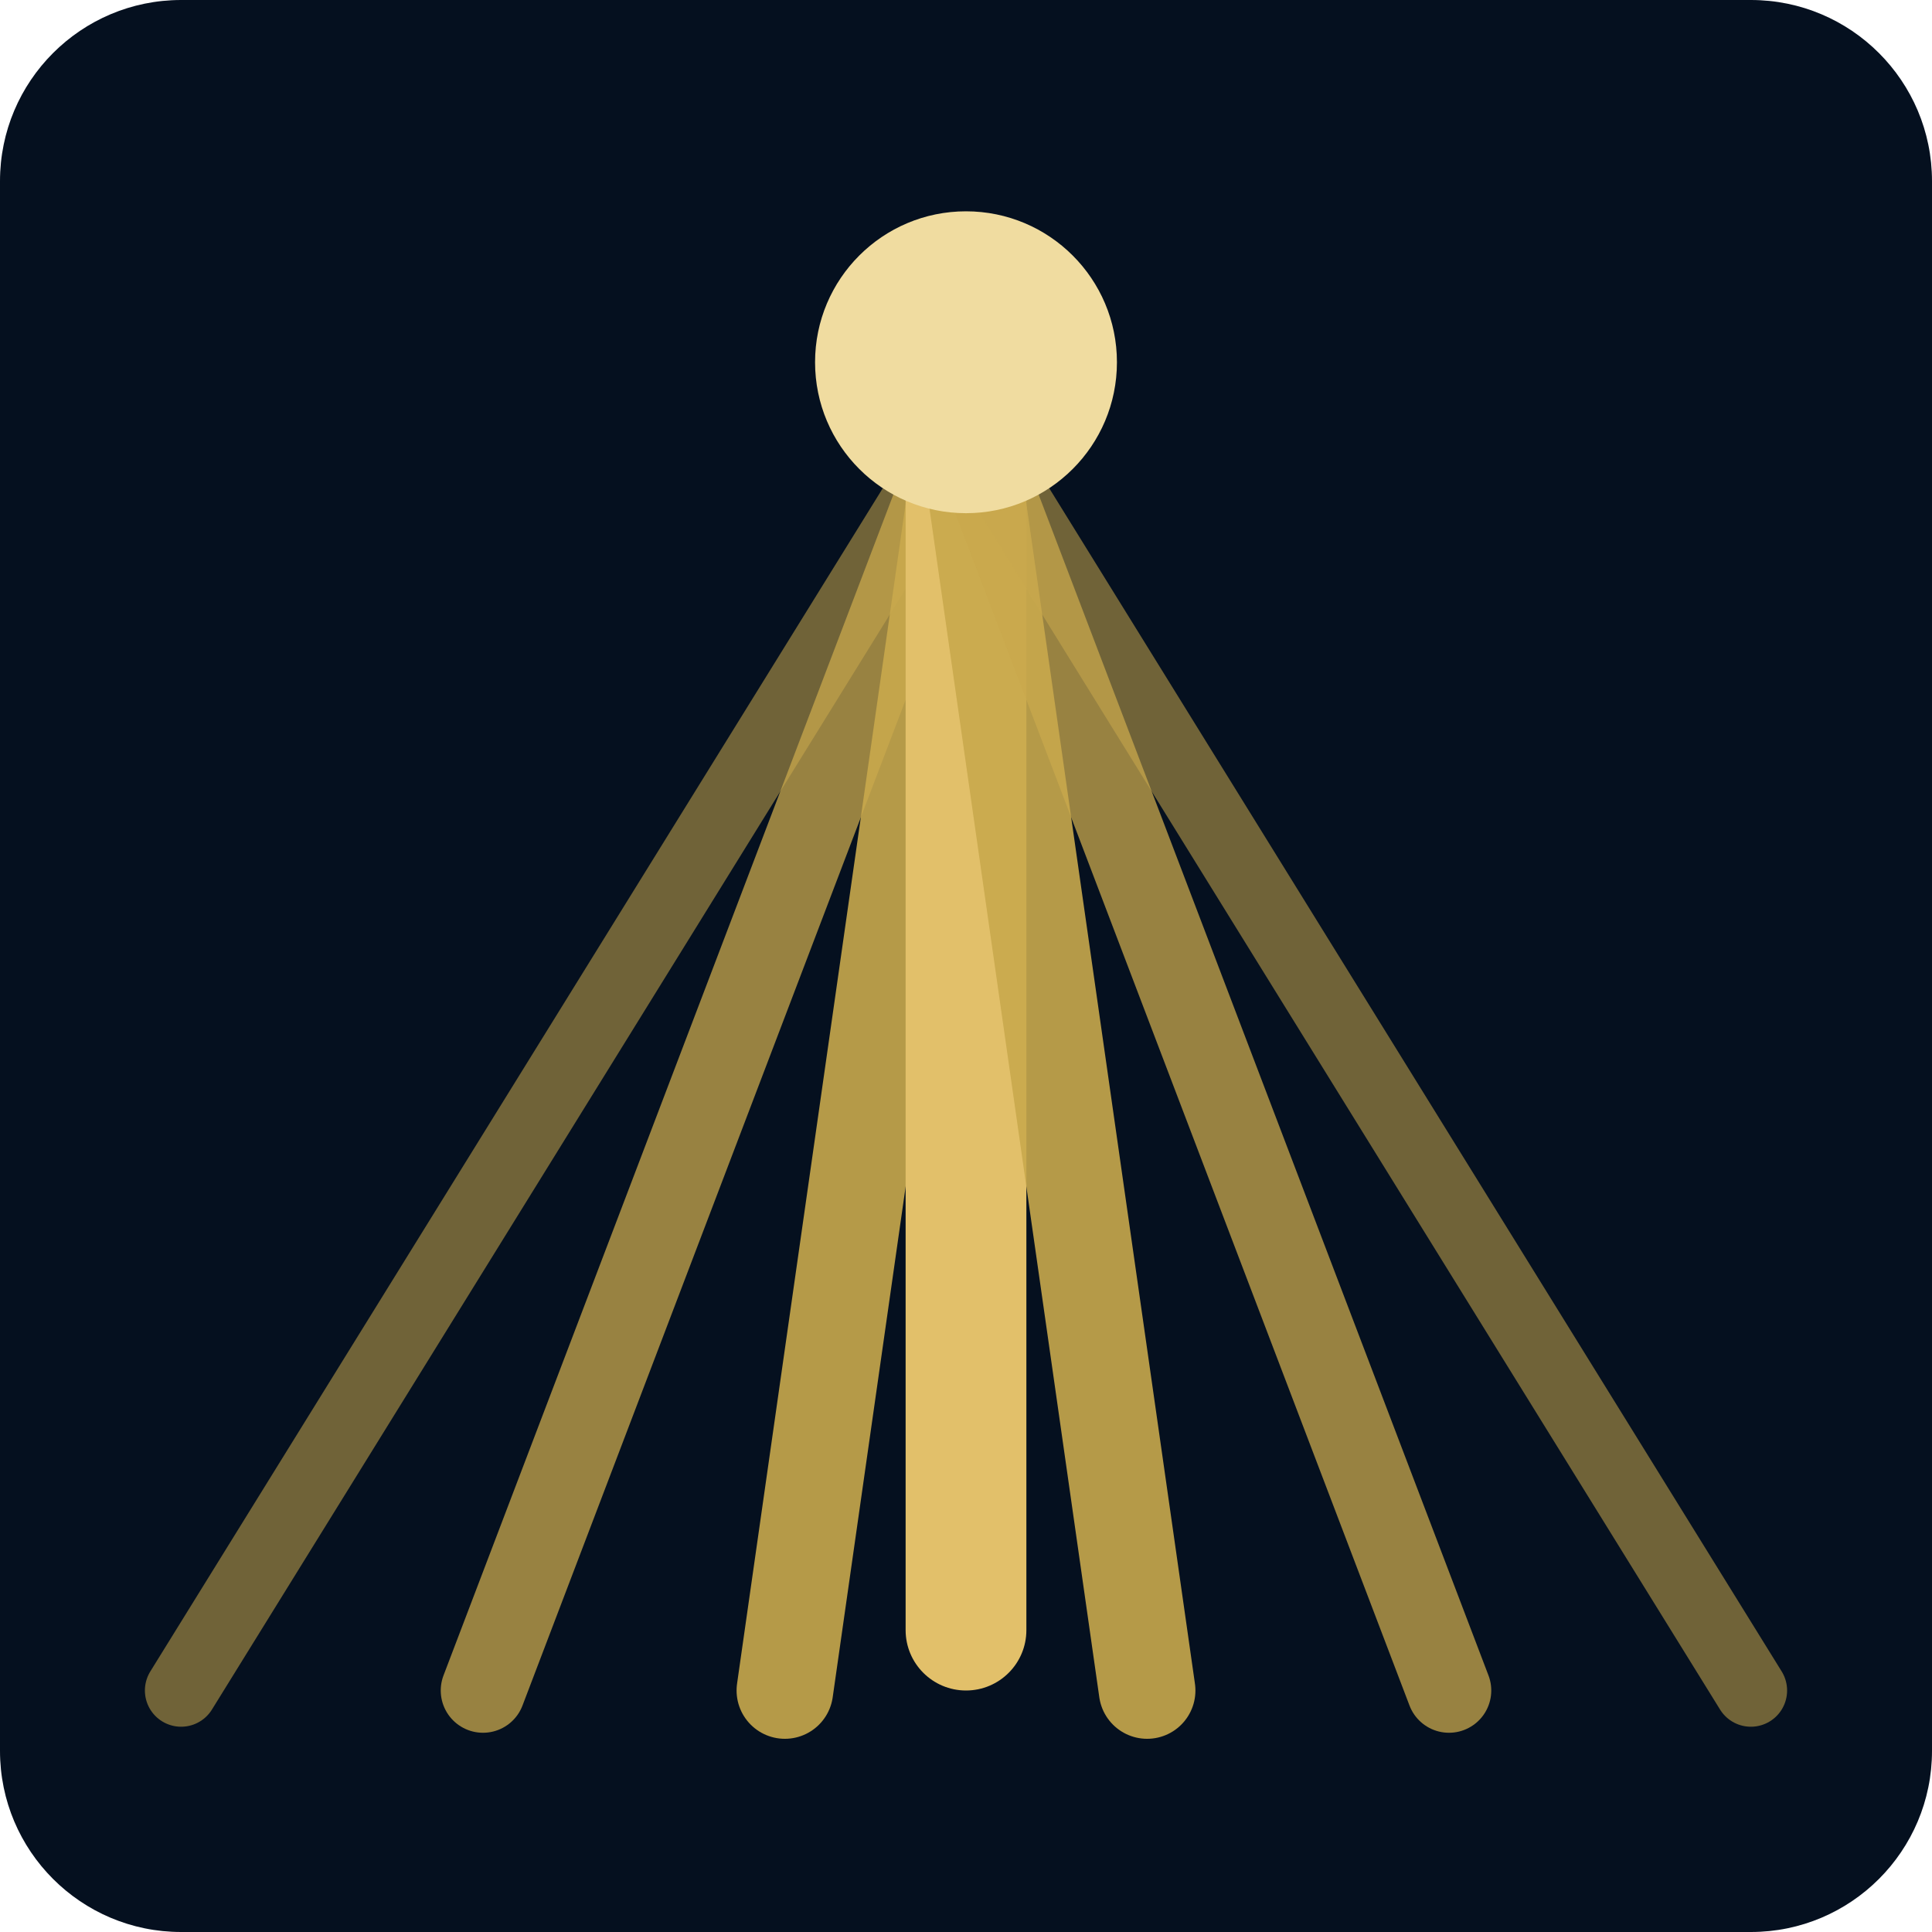
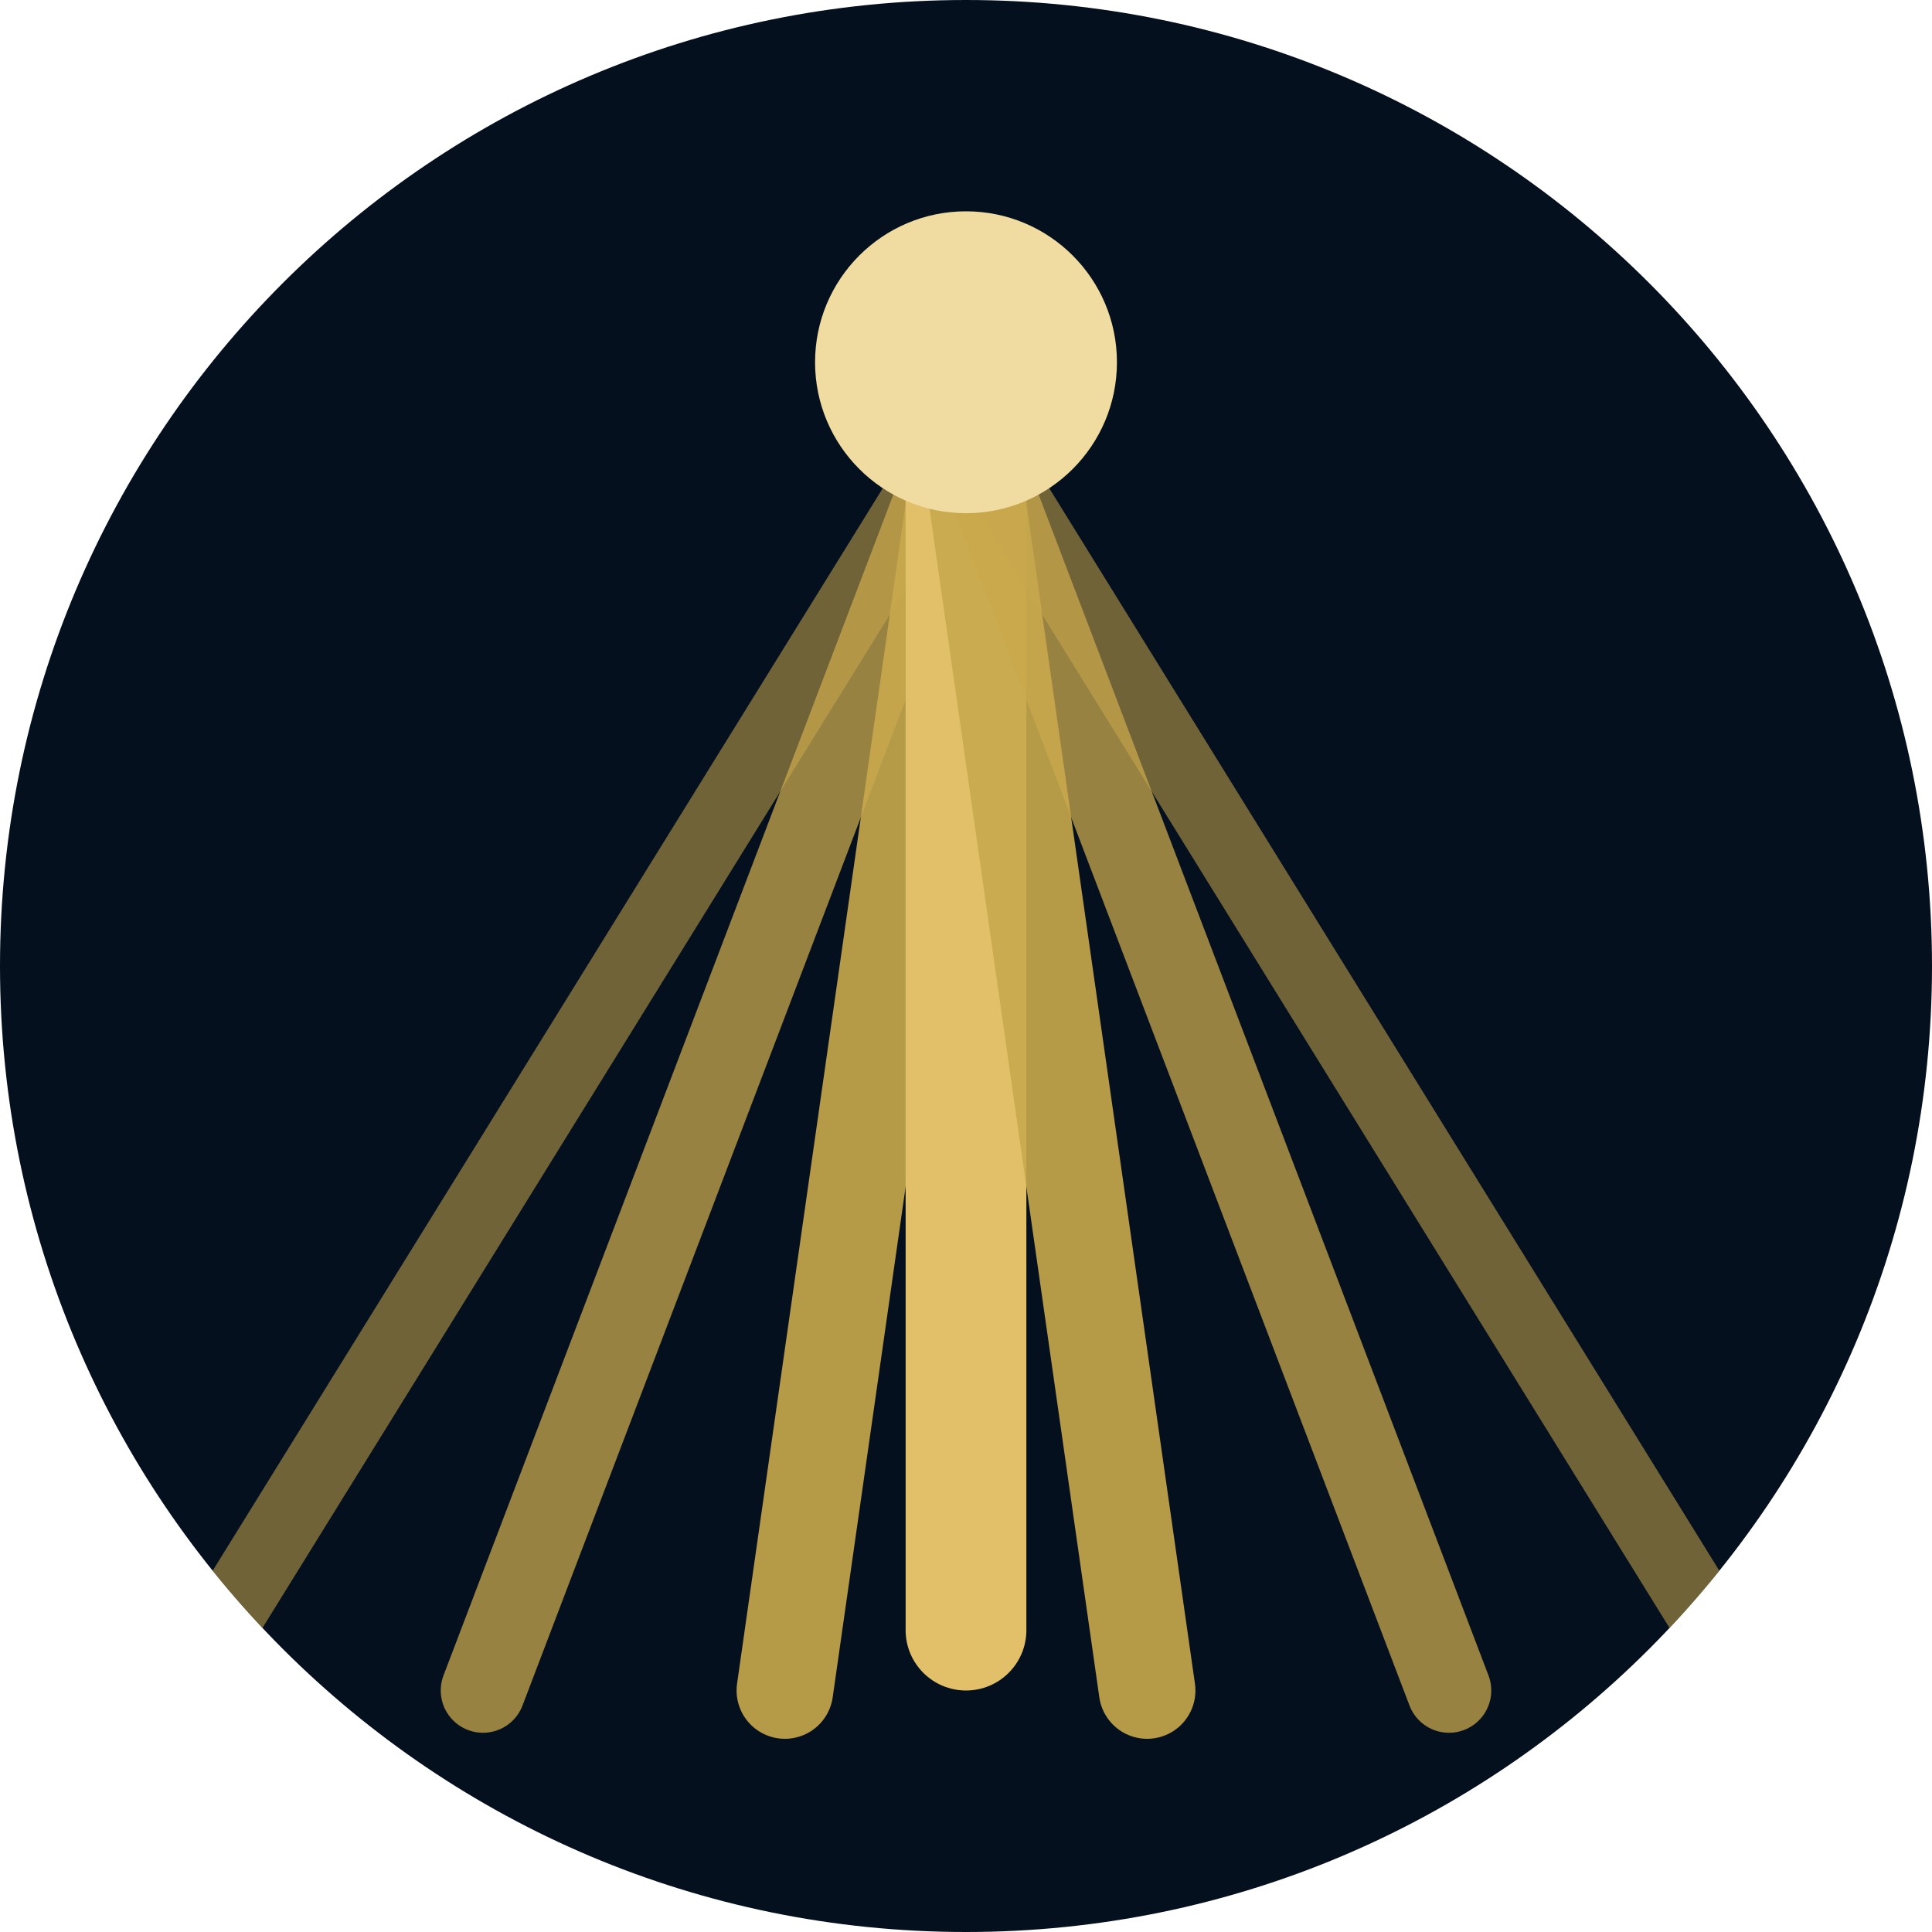
<svg xmlns="http://www.w3.org/2000/svg" viewBox="0 0 32 32">
-   <rect width="32" height="32" fill="#05101f" rx="3" />
-   <line x1="16" y1="7" x2="3" y2="28" stroke="#c9a84c" stroke-width="1.2" stroke-linecap="round" opacity="0.55" />
-   <line x1="16" y1="7" x2="8" y2="28" stroke="#c9a84c" stroke-width="1.4" stroke-linecap="round" opacity="0.75" />
-   <line x1="16" y1="7" x2="13" y2="28" stroke="#c9a84c" stroke-width="1.6" stroke-linecap="round" opacity="0.9" />
-   <rect x="15" y="7" width="2" height="21" fill="#e2c06a" rx="1" />
-   <line x1="16" y1="7" x2="19" y2="28" stroke="#c9a84c" stroke-width="1.6" stroke-linecap="round" opacity="0.9" />
-   <line x1="16" y1="7" x2="24" y2="28" stroke="#c9a84c" stroke-width="1.4" stroke-linecap="round" opacity="0.75" />
-   <line x1="16" y1="7" x2="29" y2="28" stroke="#c9a84c" stroke-width="1.2" stroke-linecap="round" opacity="0.55" />
-   <circle cx="16" cy="6" r="2.5" fill="#f0dca0" />
+   <defs>
+     <clipPath id="c">
+       <circle cx="16" cy="16" r="16" />
+     </clipPath>
+   </defs>
+   <circle cx="16" cy="16" r="16" fill="#05101f" />
+   <g clip-path="url(#c)">
+     <line x1="16" y1="7" x2="3" y2="28" stroke="#c9a84c" stroke-width="1.2" stroke-linecap="round" opacity="0.55" />
+     <line x1="16" y1="7" x2="8" y2="28" stroke="#c9a84c" stroke-width="1.4" stroke-linecap="round" opacity="0.75" />
+     <line x1="16" y1="7" x2="13" y2="28" stroke="#c9a84c" stroke-width="1.6" stroke-linecap="round" opacity="0.9" />
+     <rect x="15" y="7" width="2" height="21" fill="#e2c06a" rx="1" />
+     <line x1="16" y1="7" x2="19" y2="28" stroke="#c9a84c" stroke-width="1.6" stroke-linecap="round" opacity="0.9" />
+     <line x1="16" y1="7" x2="24" y2="28" stroke="#c9a84c" stroke-width="1.4" stroke-linecap="round" opacity="0.75" />
+     <line x1="16" y1="7" x2="29" y2="28" stroke="#c9a84c" stroke-width="1.2" stroke-linecap="round" opacity="0.55" />
+     <circle cx="16" cy="6" r="2.5" fill="#f0dca0" />
+   </g>
</svg>
